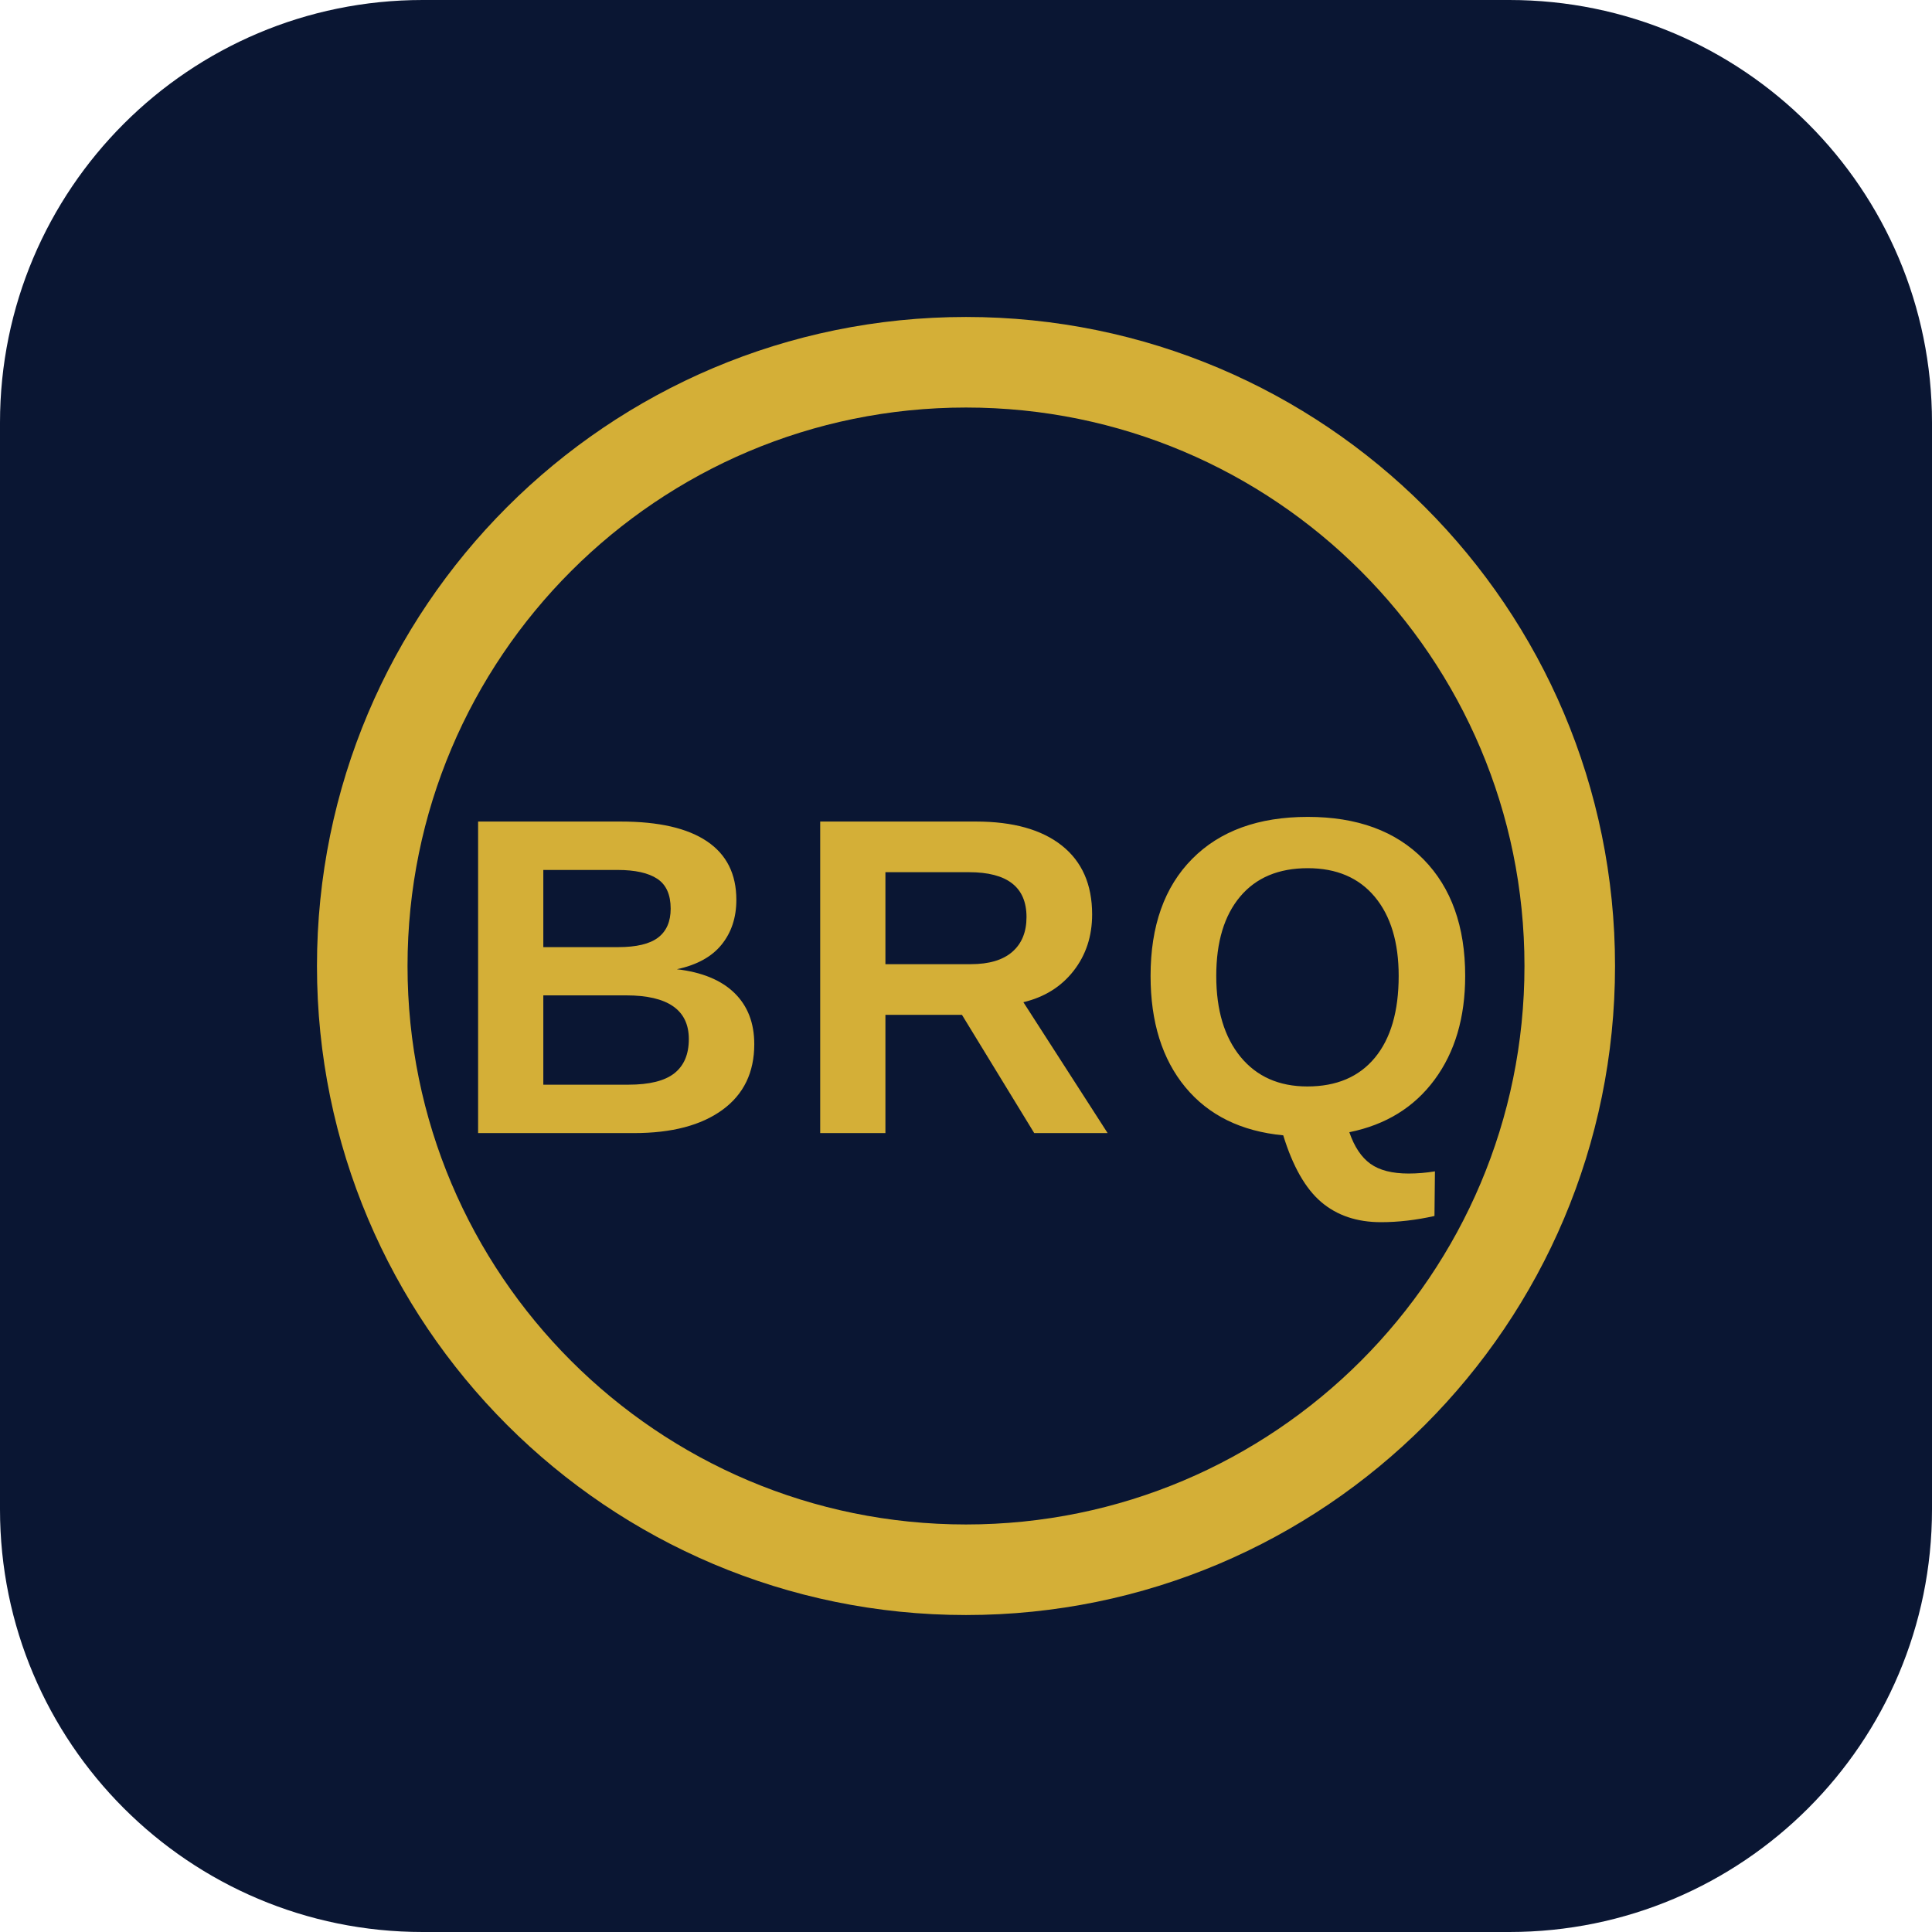
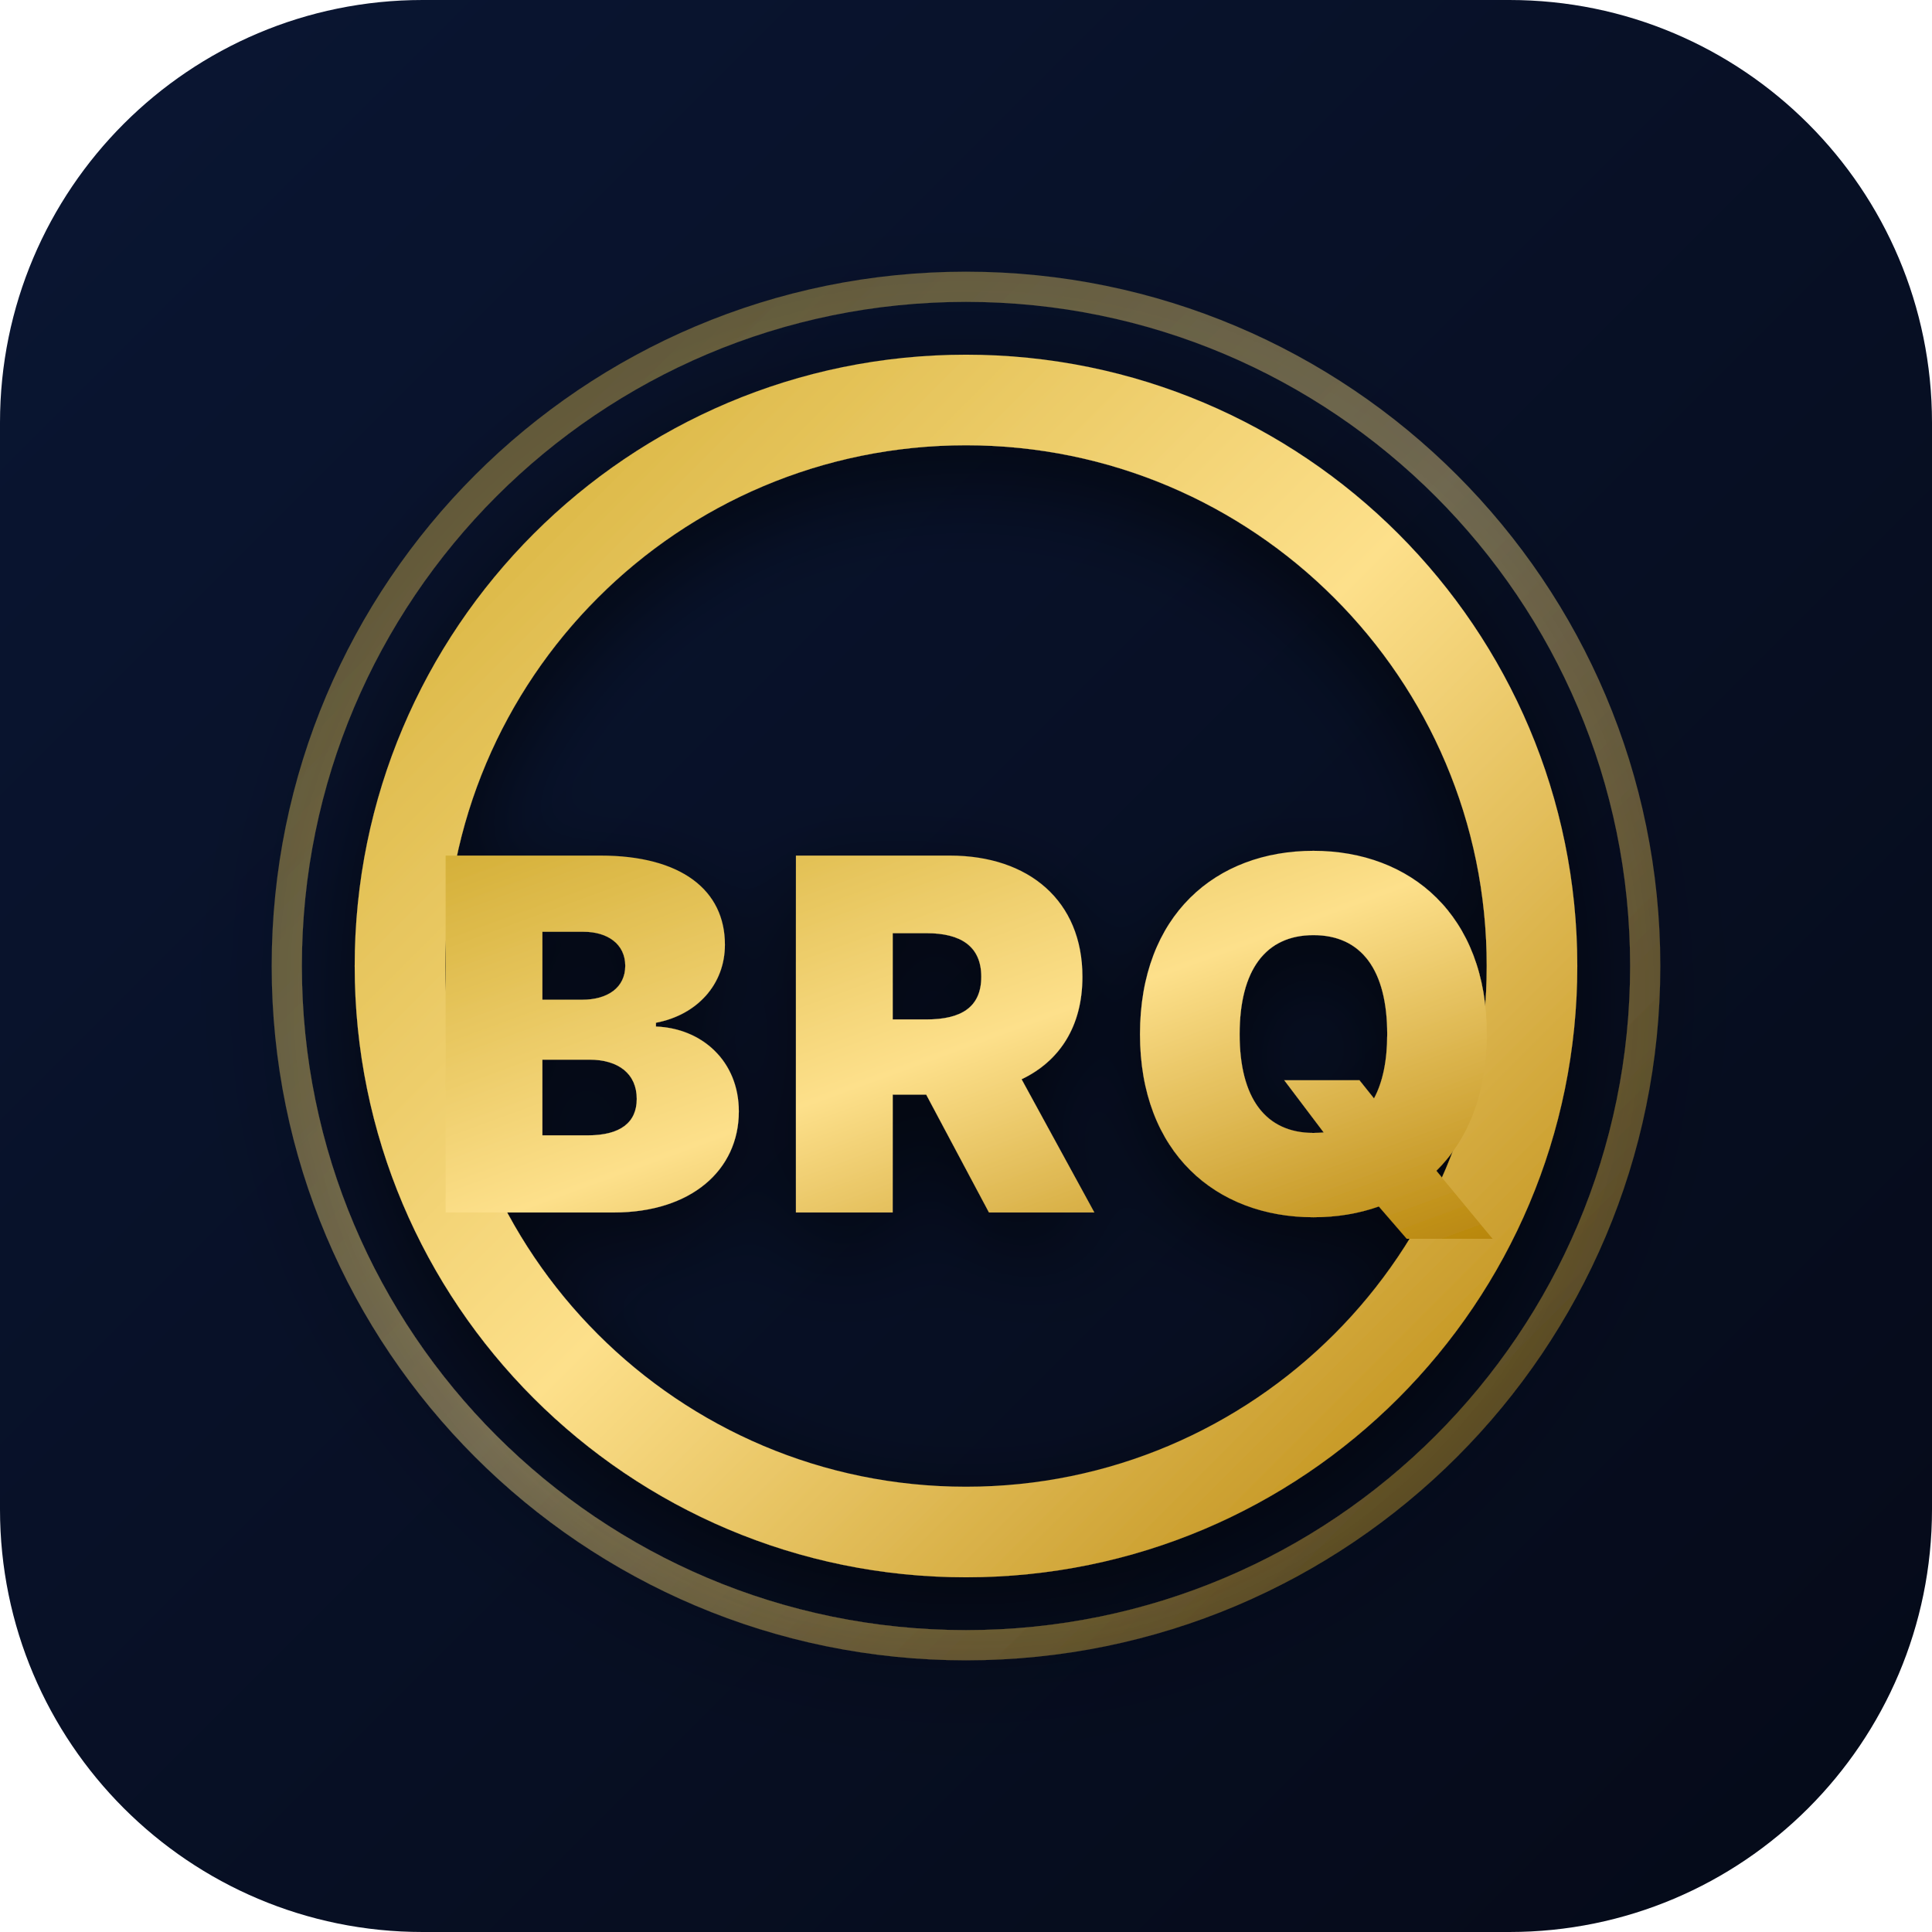
<svg xmlns="http://www.w3.org/2000/svg" viewBox="0 0 512 512">
-   <rect width="512" height="512" fill="#0A1633" rx="112" />
-   <circle cx="256" cy="256" r="160" fill="none" stroke="#D4AF37" stroke-width="24" />
-   <text x="50%" y="52%" font-family="Arial, sans-serif" font-size="120" font-weight="bold" fill="#D4AF37" dominant-baseline="middle" text-anchor="middle" letter-spacing="4">BRQ</text>
+   <defs>
+     <linearGradient id="bg" x1="0%" y1="0%" x2="100%" y2="100%">
+       <stop offset="0%" stop-color="#0A1633" />
+       <stop offset="100%" stop-color="#050a18" />
+     </linearGradient>
+     <linearGradient id="gold" x1="0%" y1="0%" x2="100%" y2="100%">
+       <stop offset="0%" stop-color="#D4AF37" />
+       <stop offset="50%" stop-color="#FDE08B" />
+       <stop offset="100%" stop-color="#B8860B" />
+     </linearGradient>
+     <filter id="shadow" x="-20%" y="-20%" width="140%" height="140%">
+       <feDropShadow dx="0" dy="8" stdDeviation="12" flood-color="#000000" flood-opacity="0.6" />
+     </filter>
+   </defs>
+   <rect width="512" height="512" fill="url(#bg)" rx="112" />
+   <g filter="url(#shadow)">
+     <circle cx="256" cy="256" r="180" fill="none" stroke="url(#gold)" stroke-width="8" opacity="0.4" />
+     <circle cx="256" cy="256" r="150" fill="none" stroke="url(#gold)" stroke-width="24" />
+     <text x="50%" y="53%" font-family="system-ui, -apple-system, sans-serif" font-size="130" font-weight="900" fill="url(#gold)" dominant-baseline="middle" text-anchor="middle" letter-spacing="6">BRQ</text>
+   </g>
</svg>
